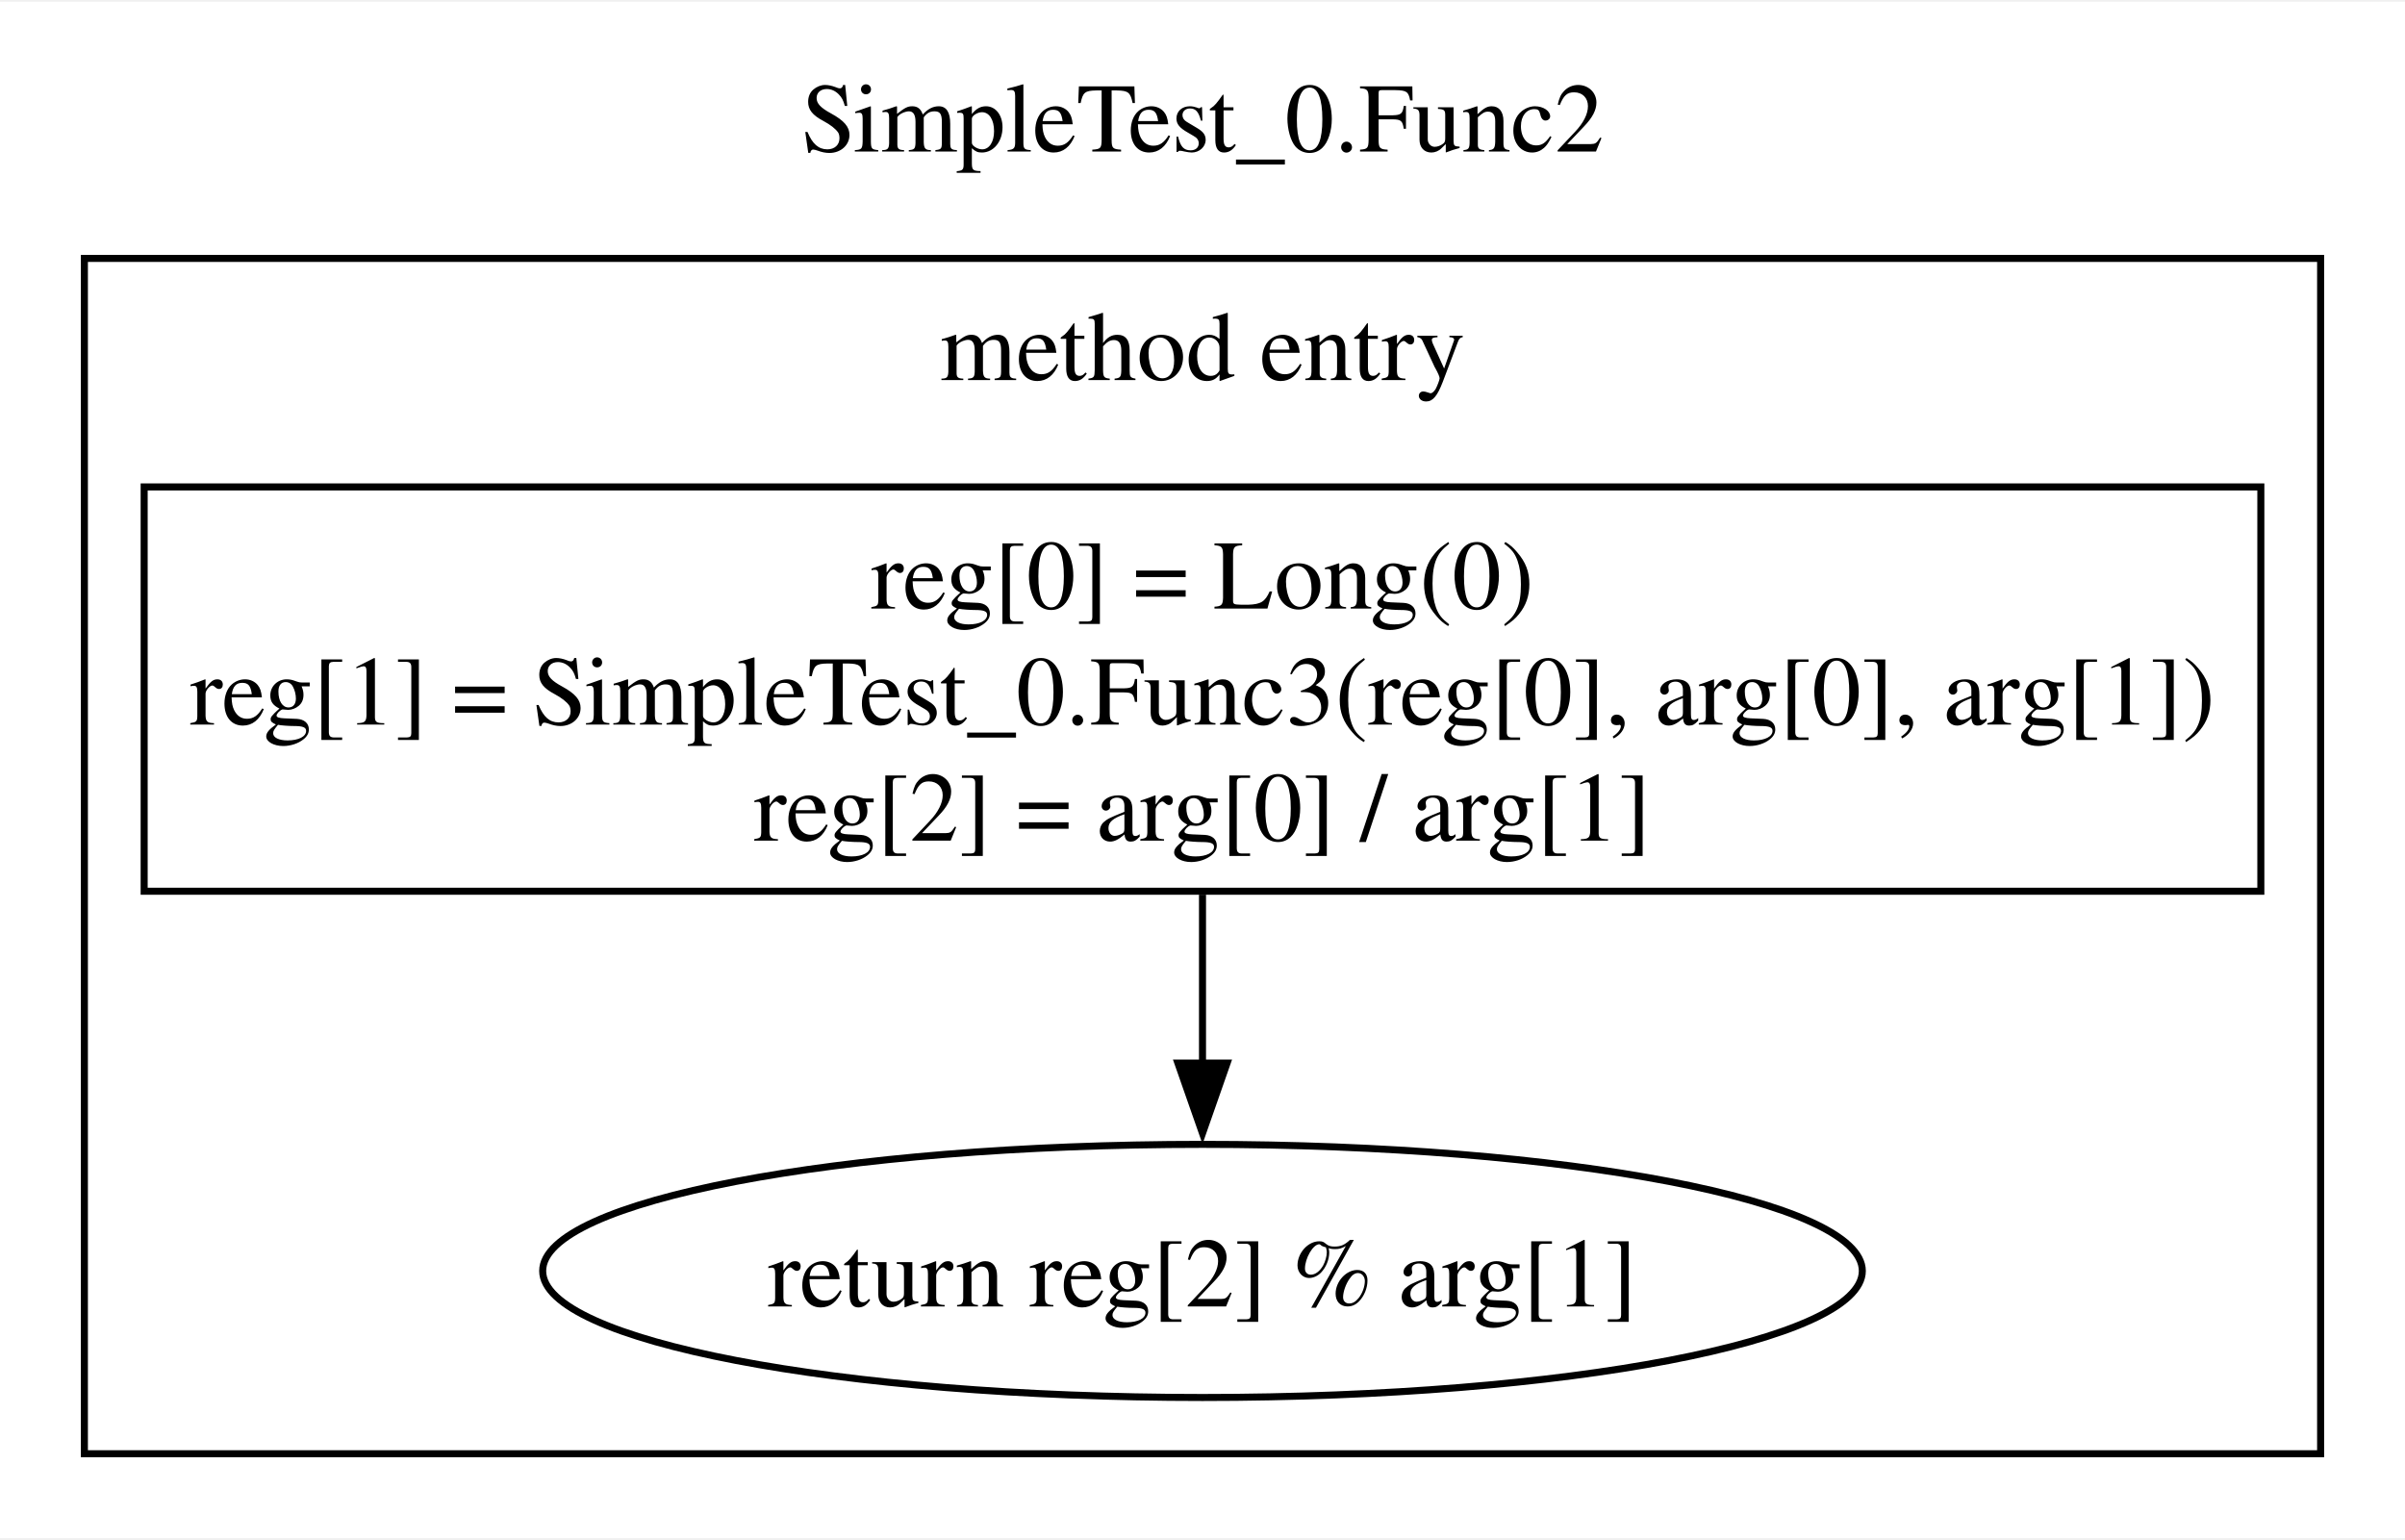
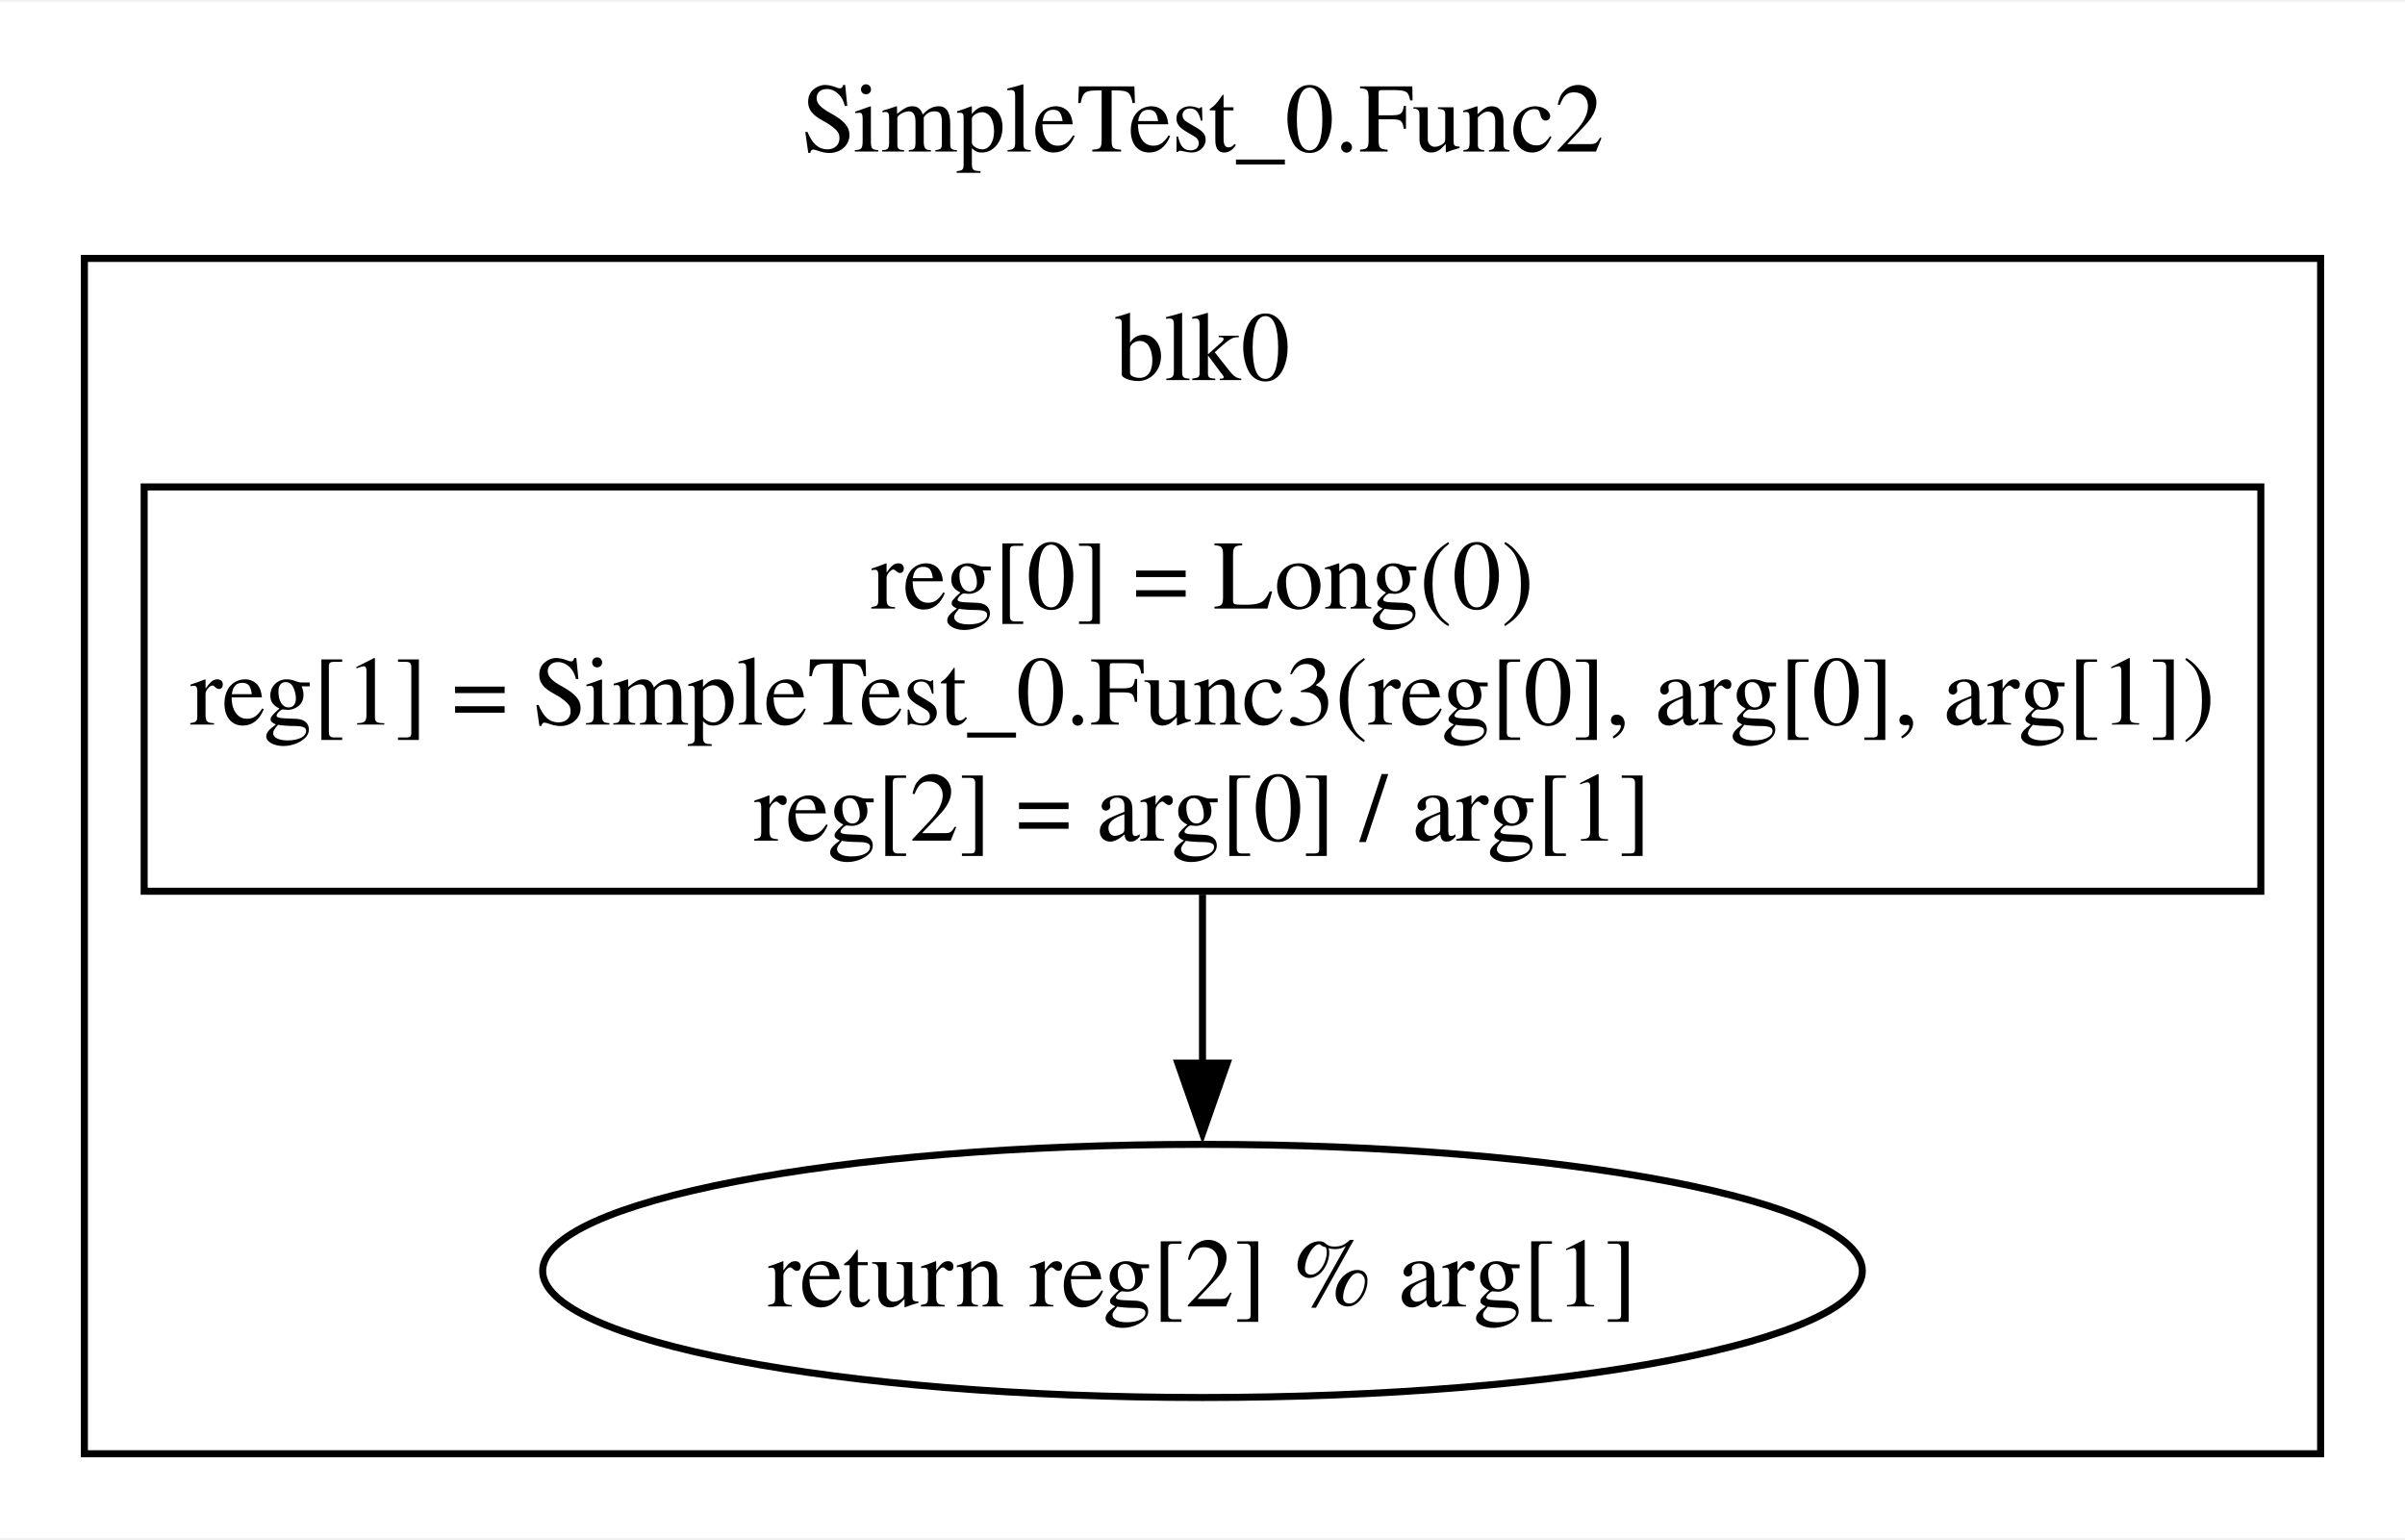
<svg xmlns="http://www.w3.org/2000/svg" width="342pt" height="219pt" viewBox="0.00 0.00 342.00 218.50">
  <g id="graph0" class="graph" transform="scale(1 1) rotate(0) translate(4 214.5)">
    <polygon fill="white" stroke="none" points="-4,4 -4,-214.5 338,-214.5 338,4 -4,4" />
    <text text-anchor="middle" x="167" y="-193.2" font-family="Times,serif" font-size="14.00">SimpleTest_0.Func2</text>
    <g id="clust1" class="cluster">
      <polygon fill="none" stroke="black" points="8,-8 8,-178 326,-178 326,-8 8,-8" />
-       <text text-anchor="middle" x="167" y="-160.7" font-family="Times,serif" font-size="14.00">method entry</text>
+       <text text-anchor="middle" x="167" y="-160.7" font-family="Times,serif" font-size="14.00">blk0</text>
    </g>
    <g id="node1" class="node">
      <polygon fill="none" stroke="black" points="317.5,-145.5 16.5,-145.5 16.5,-88 317.5,-88 317.5,-145.5" />
      <text text-anchor="middle" x="167" y="-128.2" font-family="Times,serif" font-size="14.00">reg[0] = Long(0)</text>
      <text text-anchor="middle" x="167" y="-111.7" font-family="Times,serif" font-size="14.00">reg[1] = SimpleTest_0.Func3(reg[0], arg[0], arg[1])</text>
      <text text-anchor="middle" x="167" y="-95.2" font-family="Times,serif" font-size="14.00">reg[2] = arg[0] / arg[1]</text>
    </g>
    <g id="node2" class="node">
      <ellipse fill="none" stroke="black" cx="167" cy="-34" rx="93.83" ry="18" />
      <text text-anchor="middle" x="167" y="-28.95" font-family="Times,serif" font-size="14.00">return reg[2] % arg[1]</text>
    </g>
    <g id="edge1" class="edge">
      <path fill="none" stroke="black" d="M167,-87.51C167,-79.75 167,-71.33 167,-63.55" />
      <polygon fill="black" stroke="black" points="170.5,-63.56 167,-53.56 163.5,-63.56 170.5,-63.56" />
    </g>
  </g>
</svg>
